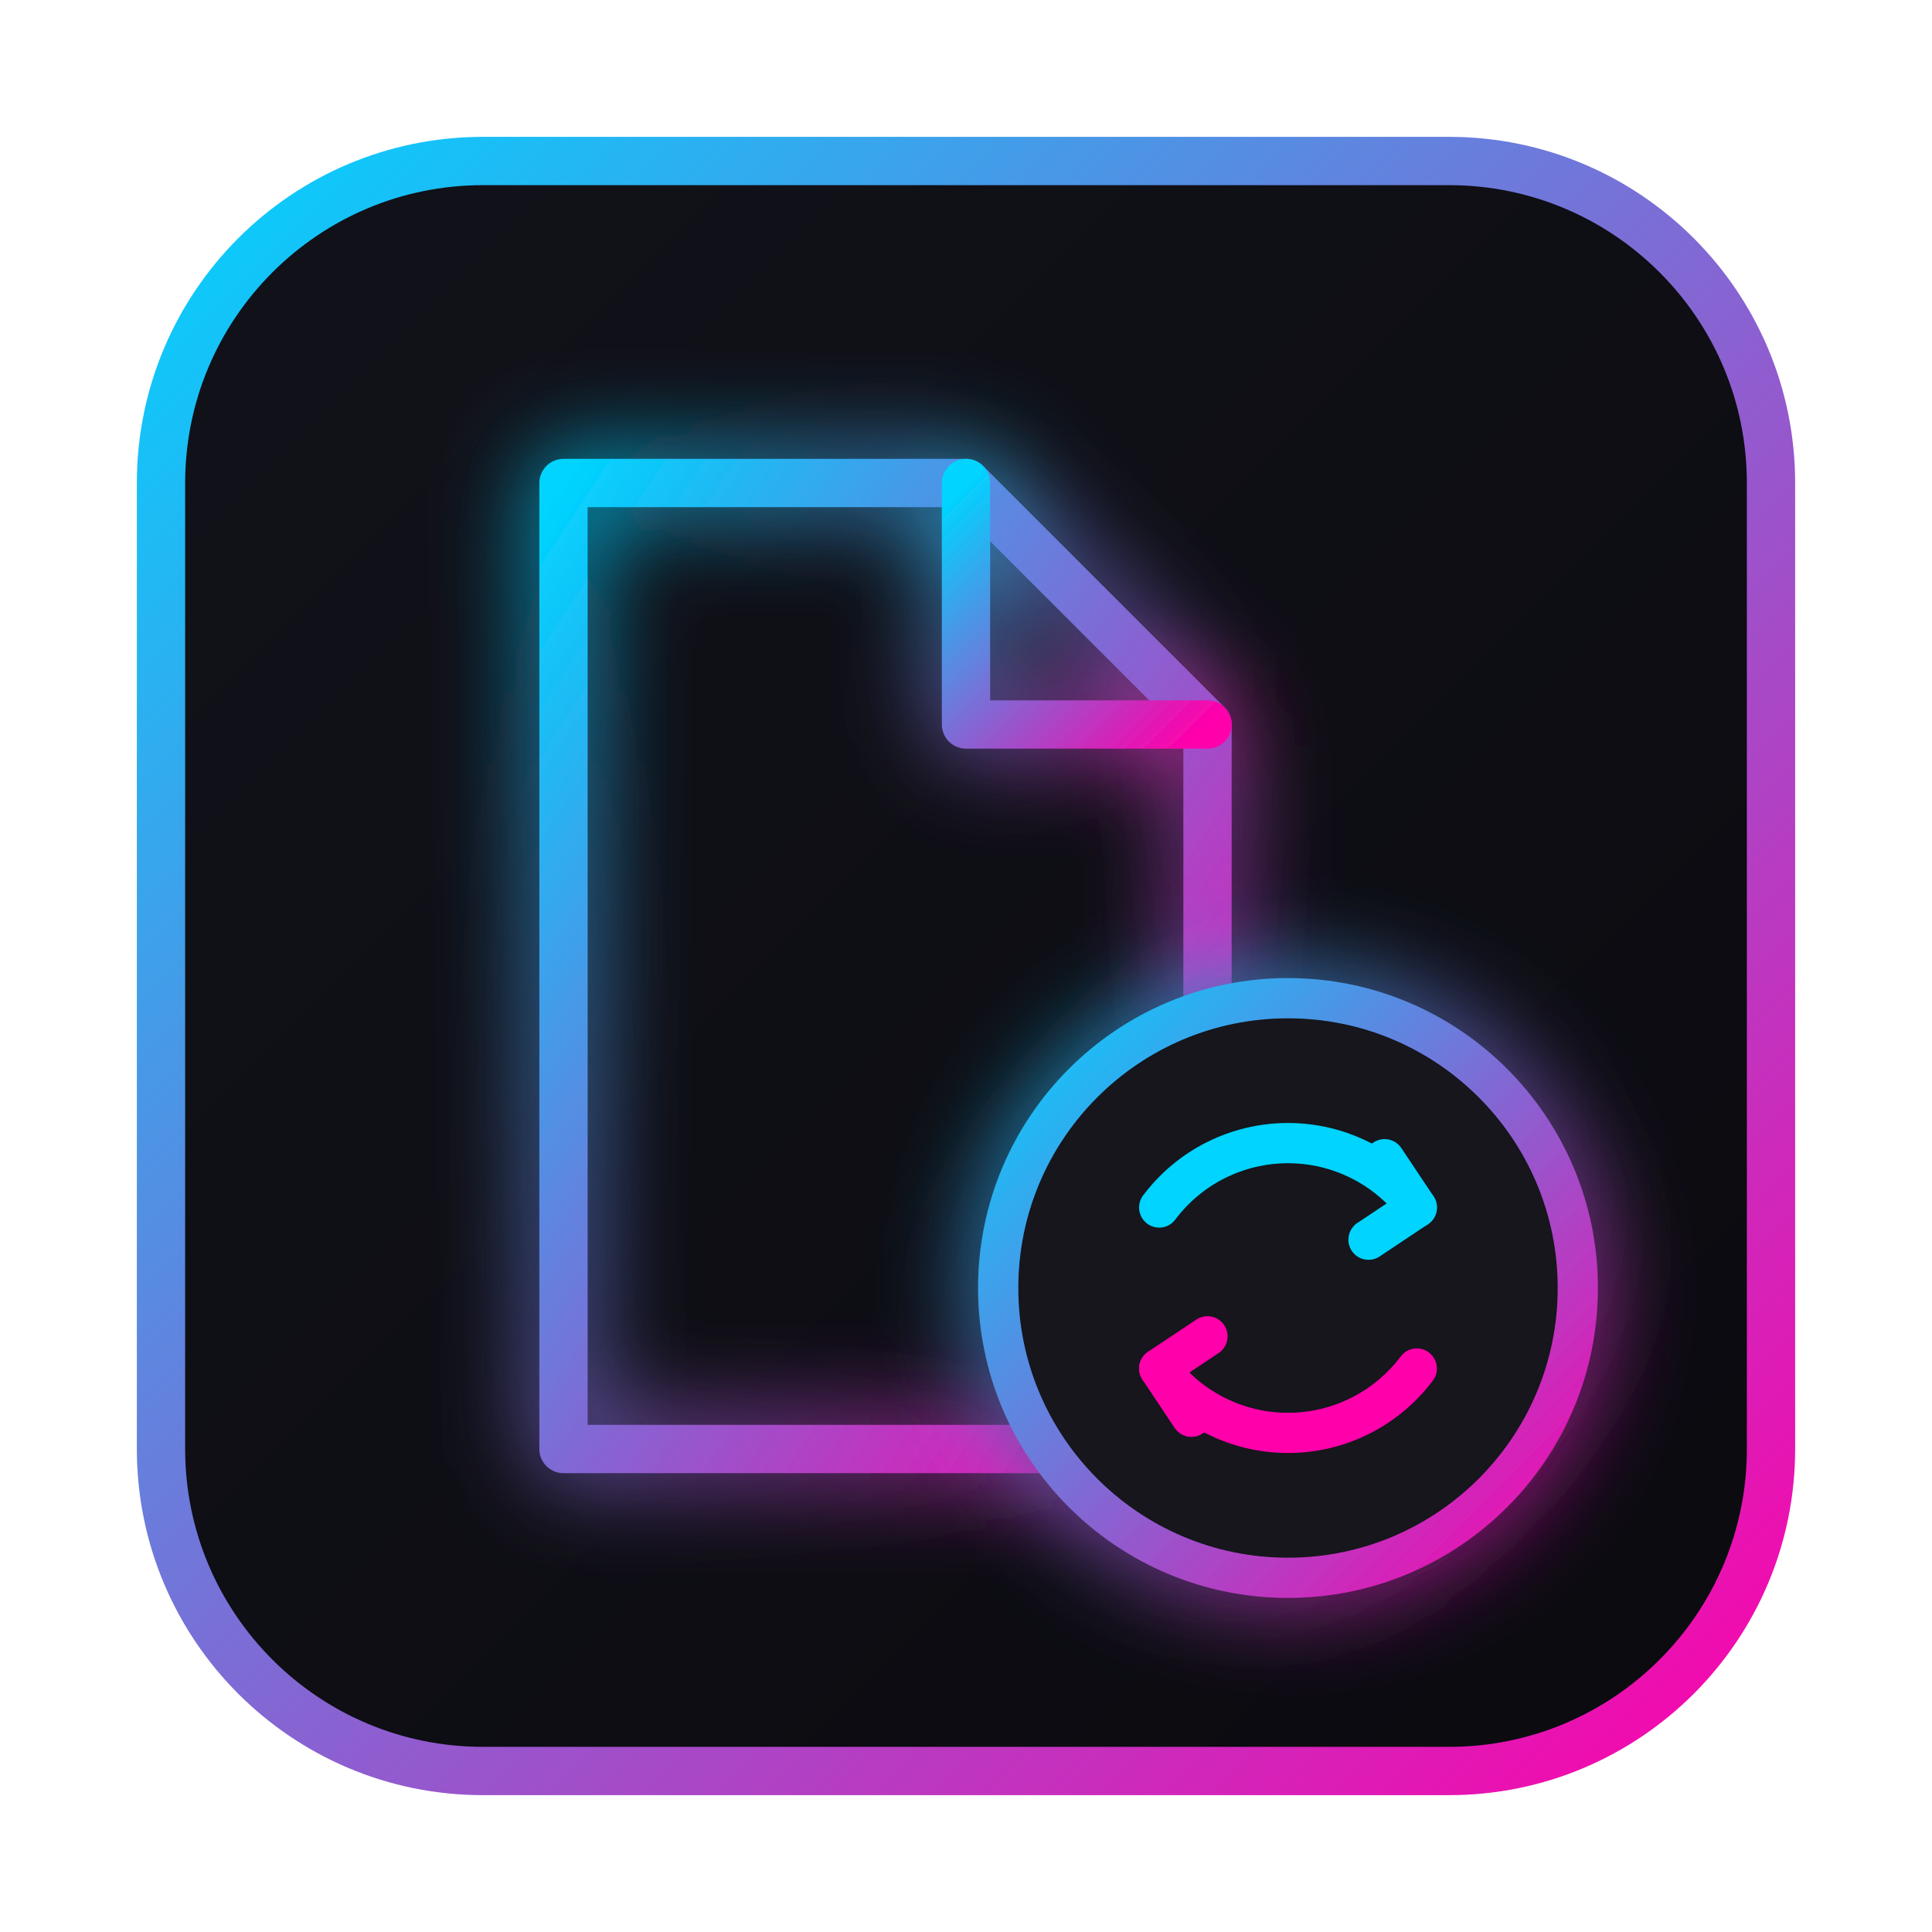
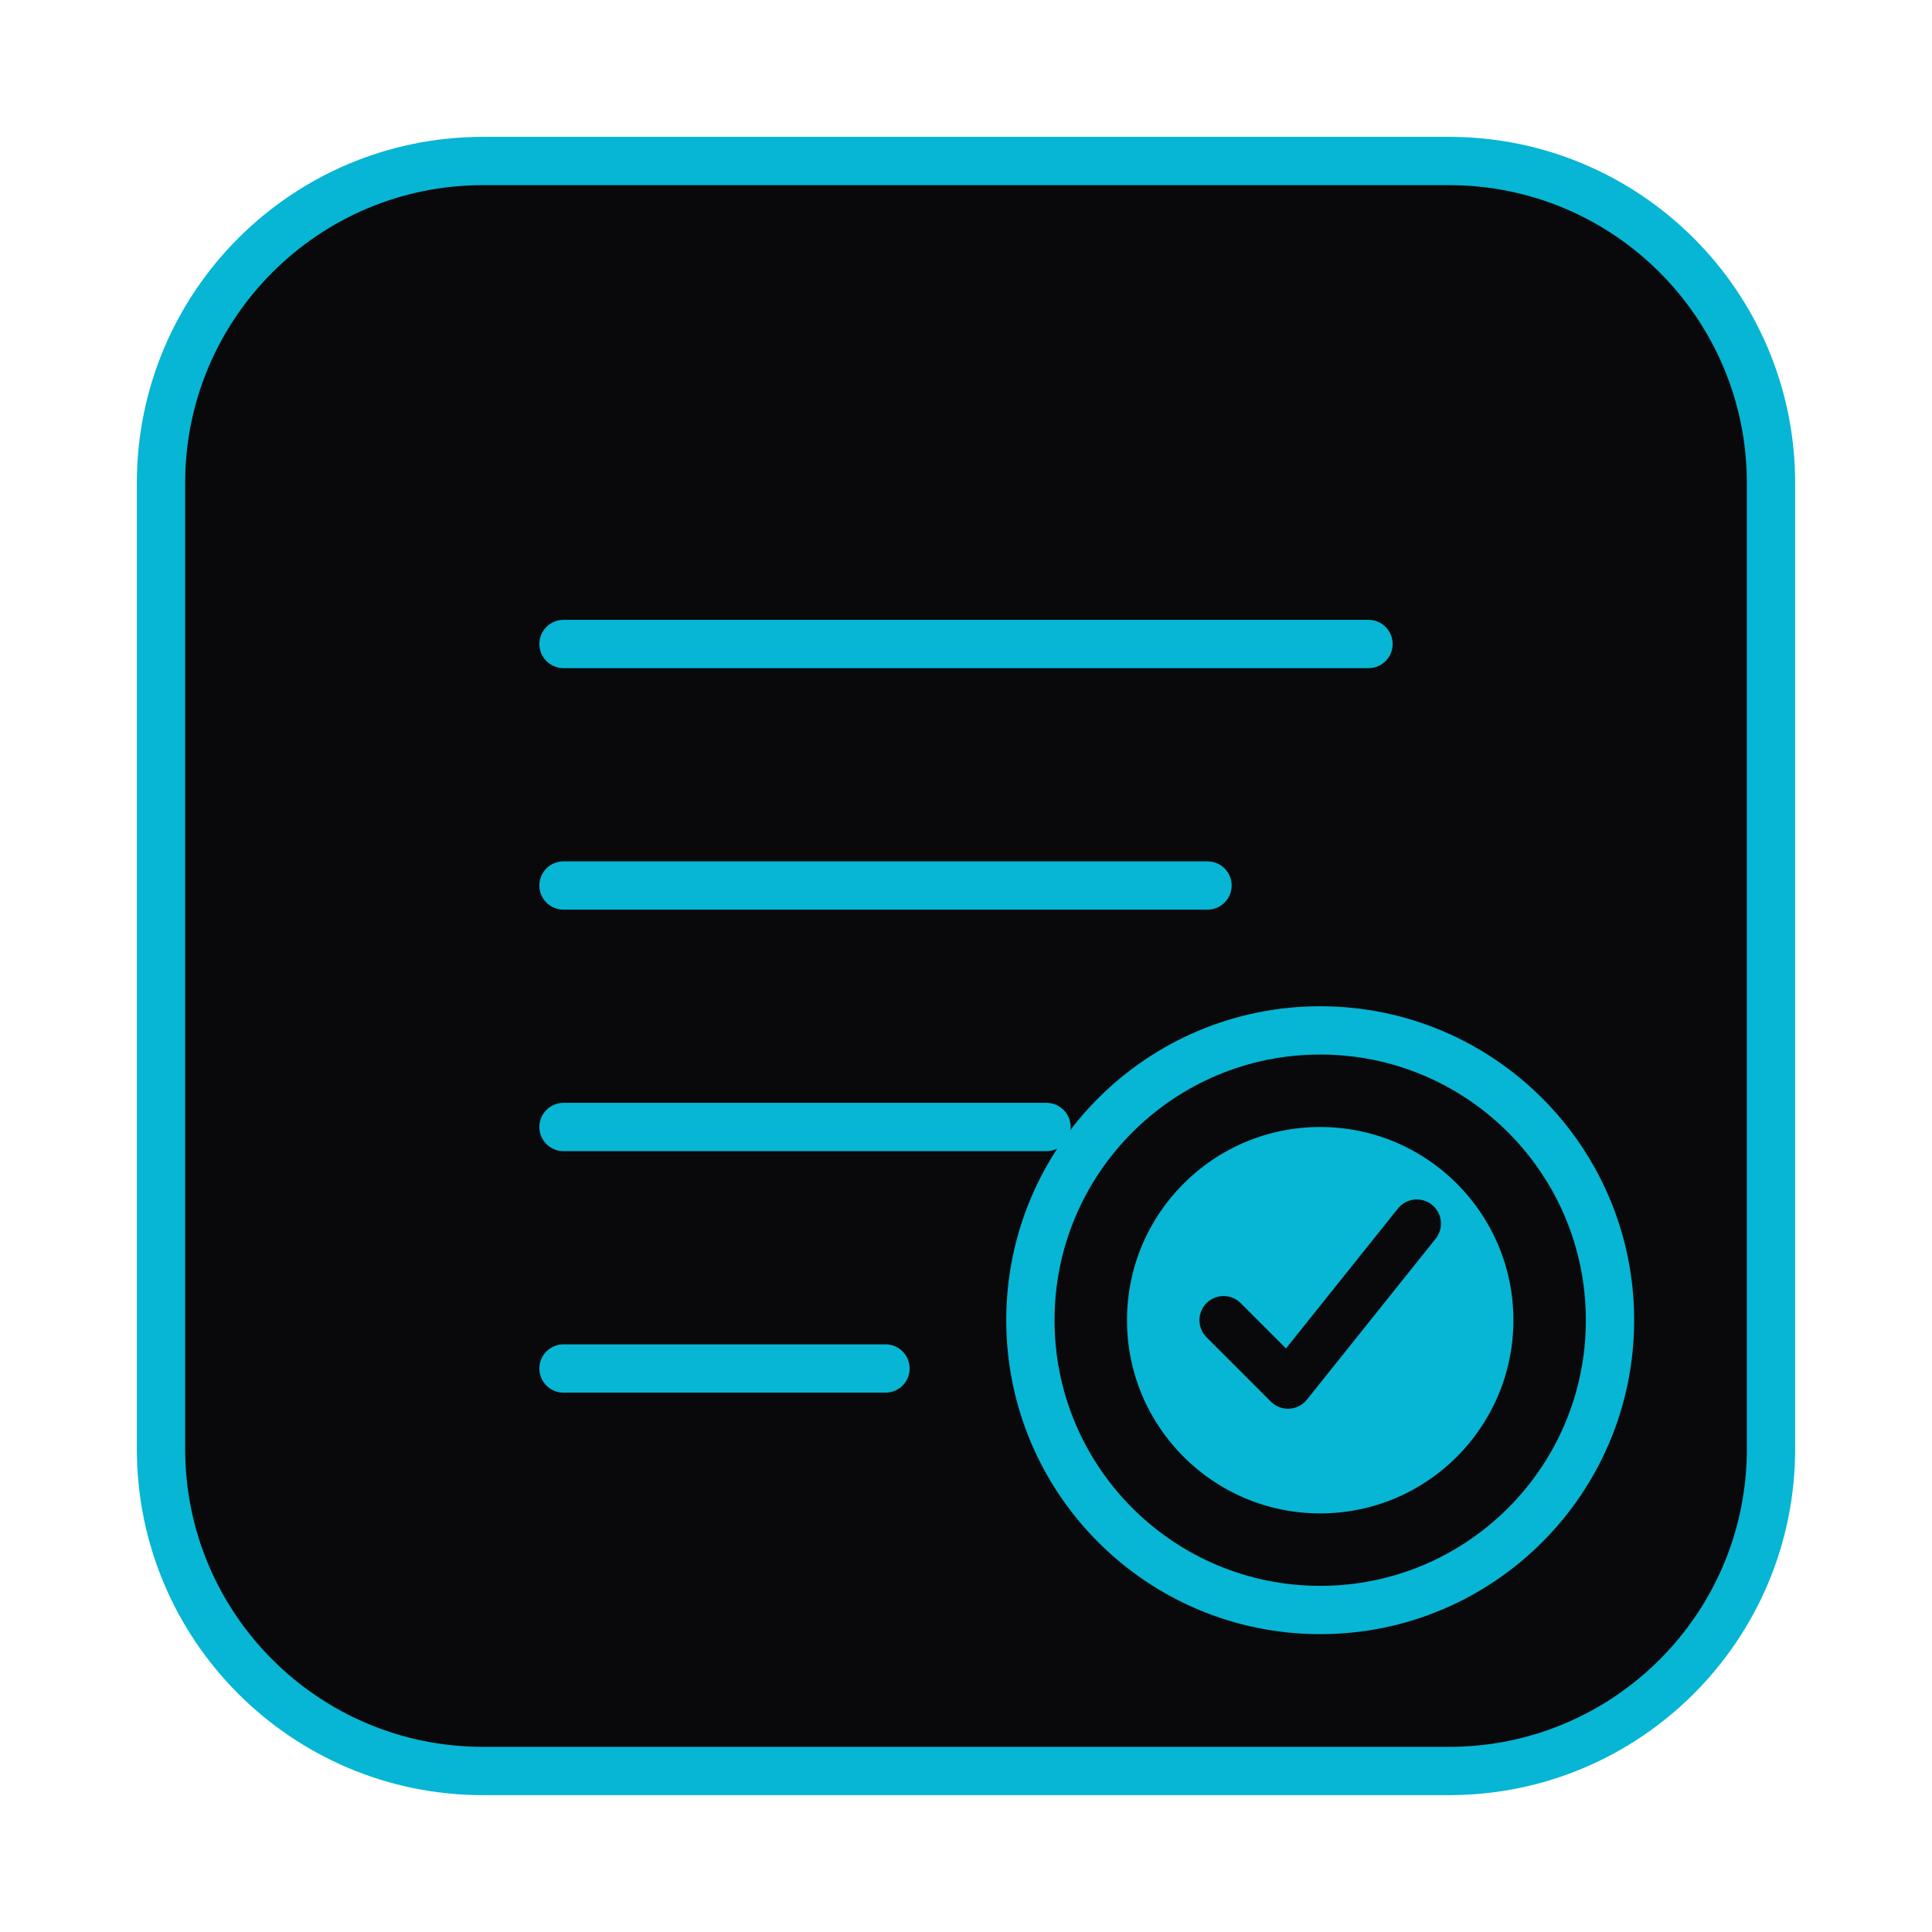
<svg xmlns="http://www.w3.org/2000/svg" viewBox="0 0 120 120" fill="none">
-   <defs>
-     <linearGradient id="mainGradient" x1="0%" y1="0%" x2="100%" y2="100%">
-       <stop offset="0%" stop-color="#00d4ff" />
-       <stop offset="100%" stop-color="#ff00aa" />
-     </linearGradient>
-     <linearGradient id="bgGradient" x1="0%" y1="0%" x2="100%" y2="100%">
-       <stop offset="0%" stop-color="#12121a" />
-       <stop offset="100%" stop-color="#0a0a0f" />
-     </linearGradient>
-     <filter id="glow" x="-50%" y="-50%" width="200%" height="200%">
-       <feGaussianBlur stdDeviation="3" result="coloredBlur" />
-       <feMerge>
-         <feMergeNode in="coloredBlur" />
-         <feMergeNode in="SourceGraphic" />
-       </feMerge>
-     </filter>
-     <clipPath id="roundedSquare">
-       <rect x="10" y="10" width="100" height="100" rx="20" />
-     </clipPath>
-   </defs>
-   <rect x="10" y="10" width="100" height="100" rx="20" fill="url(#bgGradient)" />
-   <rect x="10" y="10" width="100" height="100" rx="20" stroke="url(#mainGradient)" stroke-width="3" fill="none" />
-   <g filter="url(#glow)">
-     <path d="M35 30 L35 90 L75 90 L75 45 L60 30 Z" fill="none" stroke="url(#mainGradient)" stroke-width="3" stroke-linecap="round" stroke-linejoin="round" />
-     <path d="M60 30 L60 45 L75 45" fill="none" stroke="url(#mainGradient)" stroke-width="3" stroke-linecap="round" stroke-linejoin="round" />
-     <line x1="45" y1="55" x2="65" y2="55" stroke="url(#mainGradient)" stroke-width="2.5" stroke-linecap="round" />
-     <line x1="45" y1="65" x2="60" y2="65" stroke="url(#mainGradient)" stroke-width="2.5" stroke-linecap="round" />
-     <line x1="45" y1="75" x2="55" y2="75" stroke="url(#mainGradient)" stroke-width="2.5" stroke-linecap="round" />
-   </g>
-   <g filter="url(#glow)">
-     <circle cx="80" cy="80" r="18" fill="#12121a" stroke="url(#mainGradient)" stroke-width="2.5" />
-     <path d="M72 75 A10 10 0 0 1 88 75" fill="none" stroke="#00d4ff" stroke-width="2.5" stroke-linecap="round" />
-     <path d="M88 85 A10 10 0 0 1 72 85" fill="none" stroke="#ff00aa" stroke-width="2.5" stroke-linecap="round" />
-     <path d="M86 72 L88 75 L85 77" fill="none" stroke="#00d4ff" stroke-width="2.5" stroke-linecap="round" stroke-linejoin="round" />
-     <path d="M74 88 L72 85 L75 83" fill="none" stroke="#ff00aa" stroke-width="2.5" stroke-linecap="round" stroke-linejoin="round" />
-   </g>
+   <rect x="10" y="10" width="100" height="100" rx="20" fill="#09090b" />
+   <rect x="10" y="10" width="100" height="100" rx="20" stroke="#06b6d4" stroke-width="3" fill="none" />
+   <path d="M35 40h50M35 55h40M35 70h30M35 85h20" stroke="#06b6d4" stroke-width="3" stroke-linecap="round" />
+   <circle cx="82" cy="82" r="18" fill="#09090b" stroke="#06b6d4" stroke-width="3" />
+   <circle cx="82" cy="82" r="12" fill="#06b6d4" />
+   <path d="M76 82l4 4 8-10" stroke="#09090b" stroke-width="3" stroke-linecap="round" stroke-linejoin="round" />
</svg>
